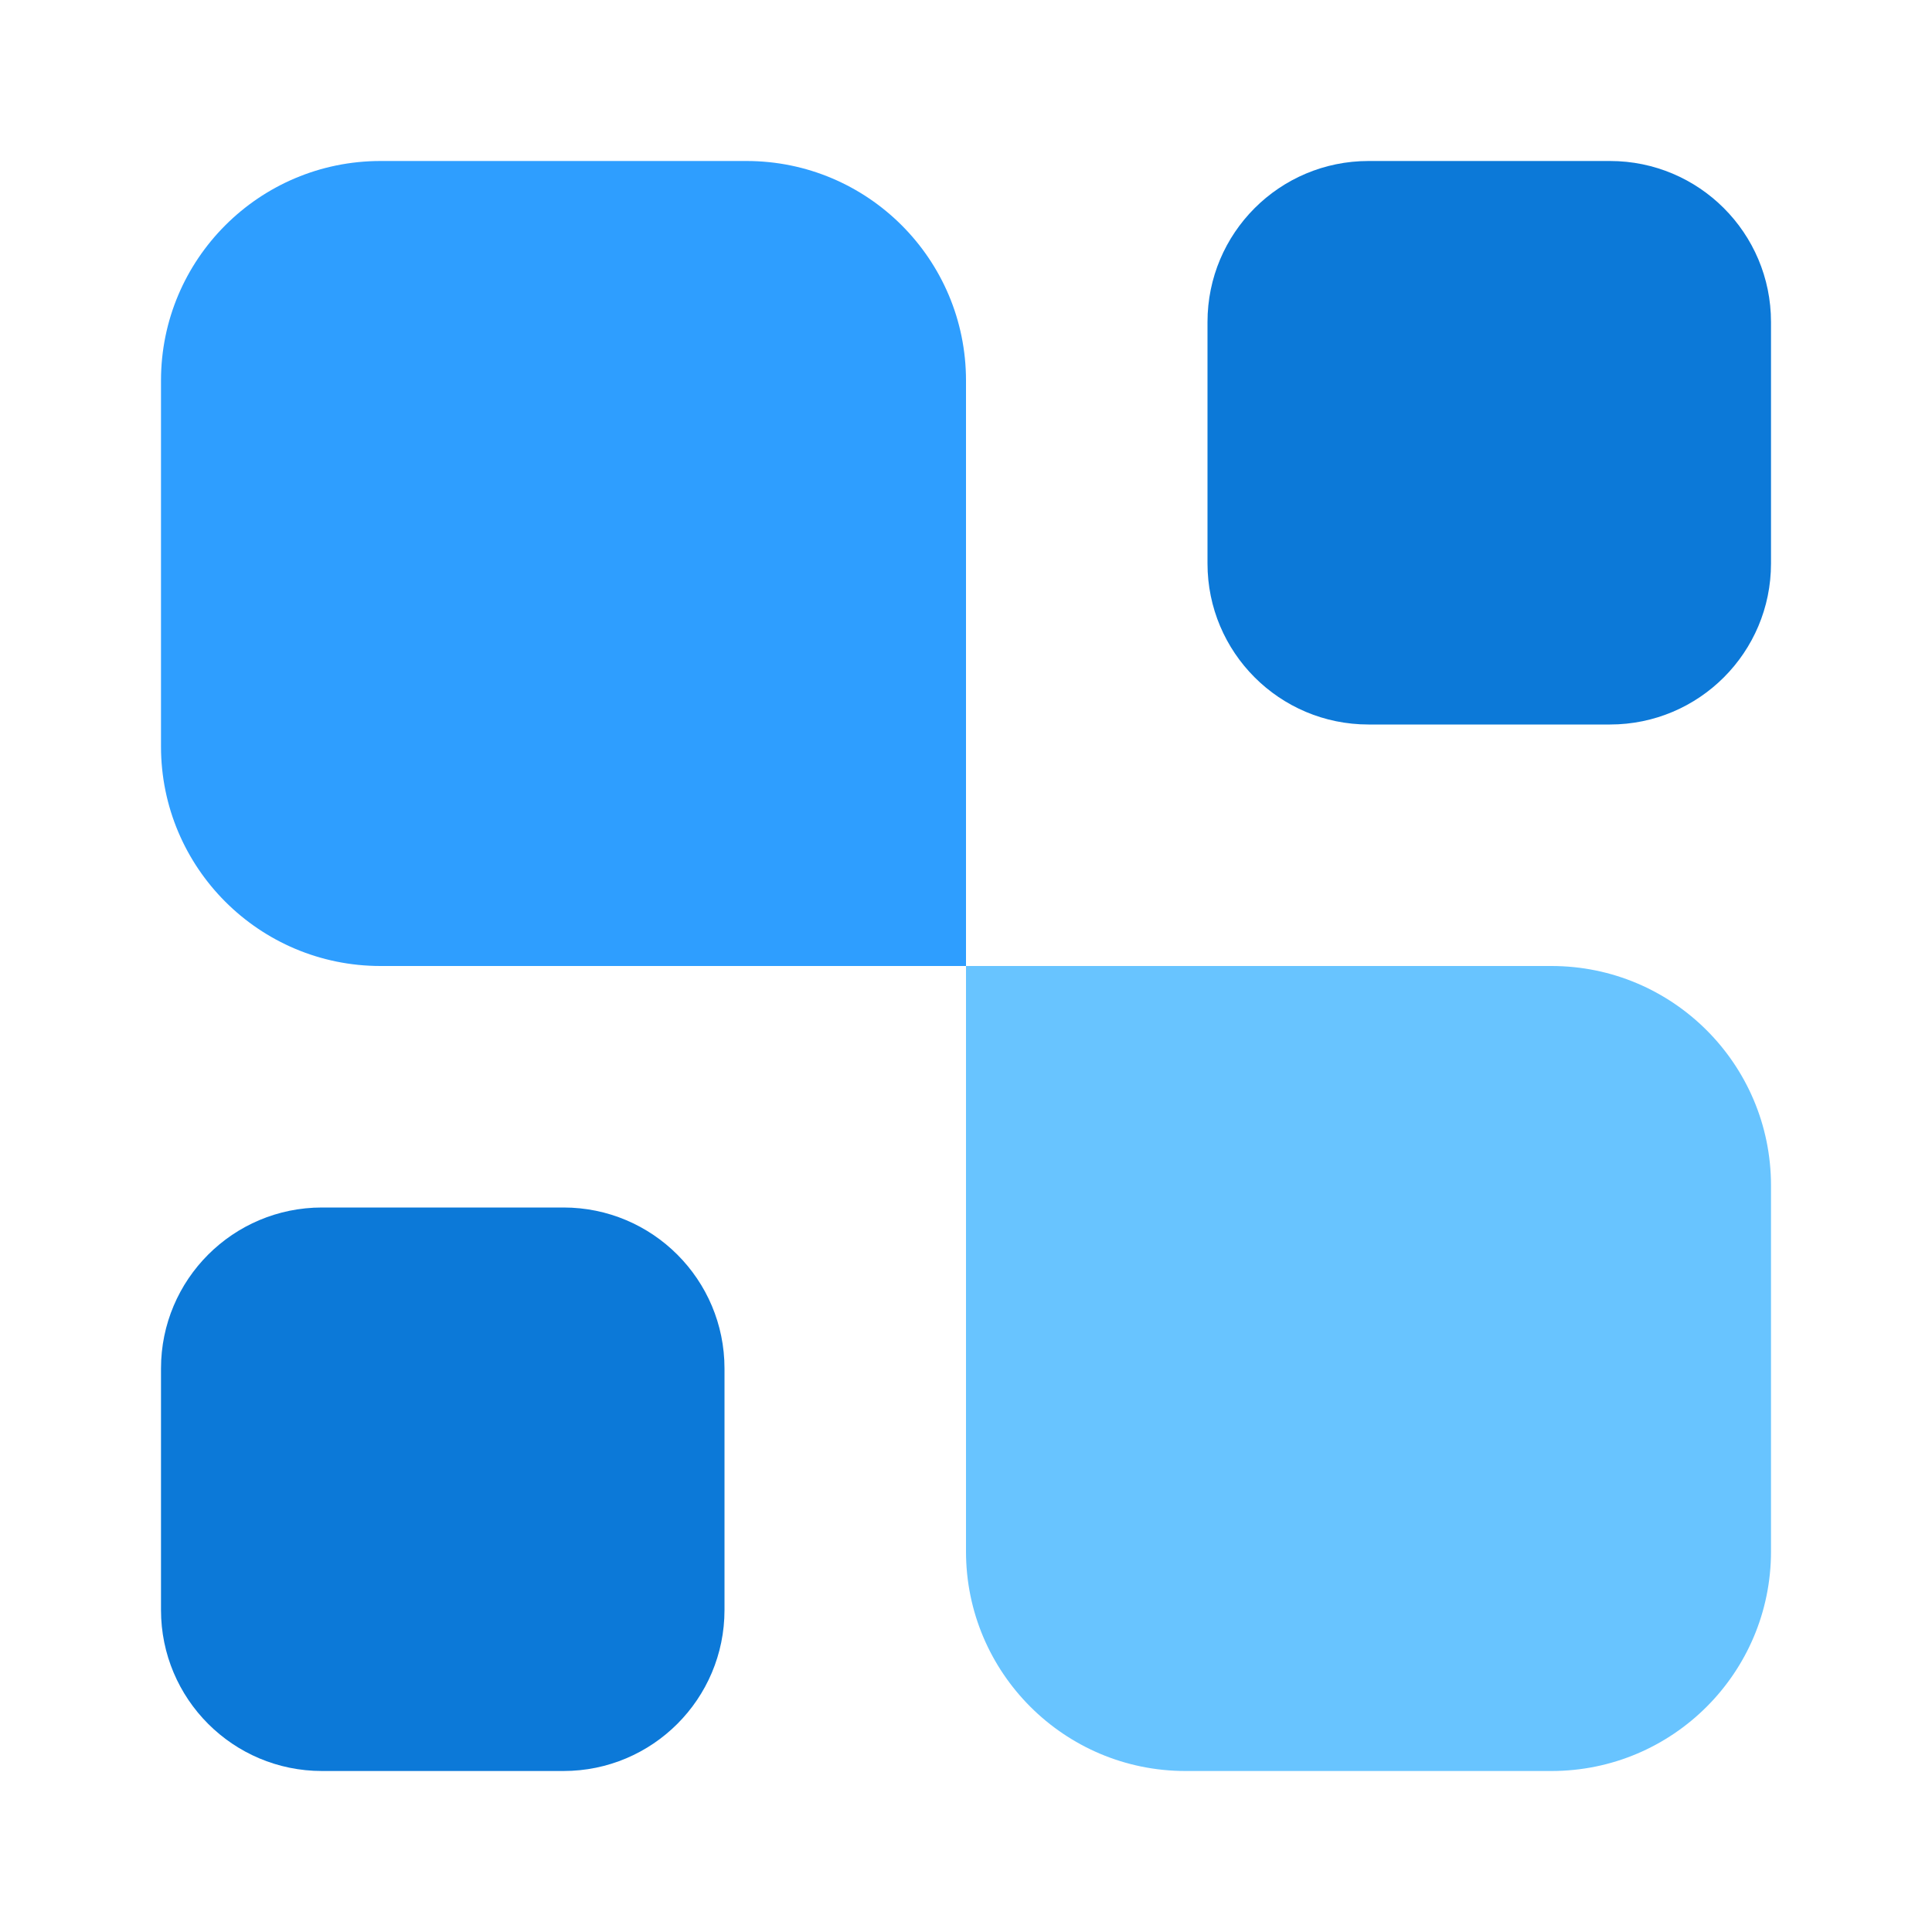
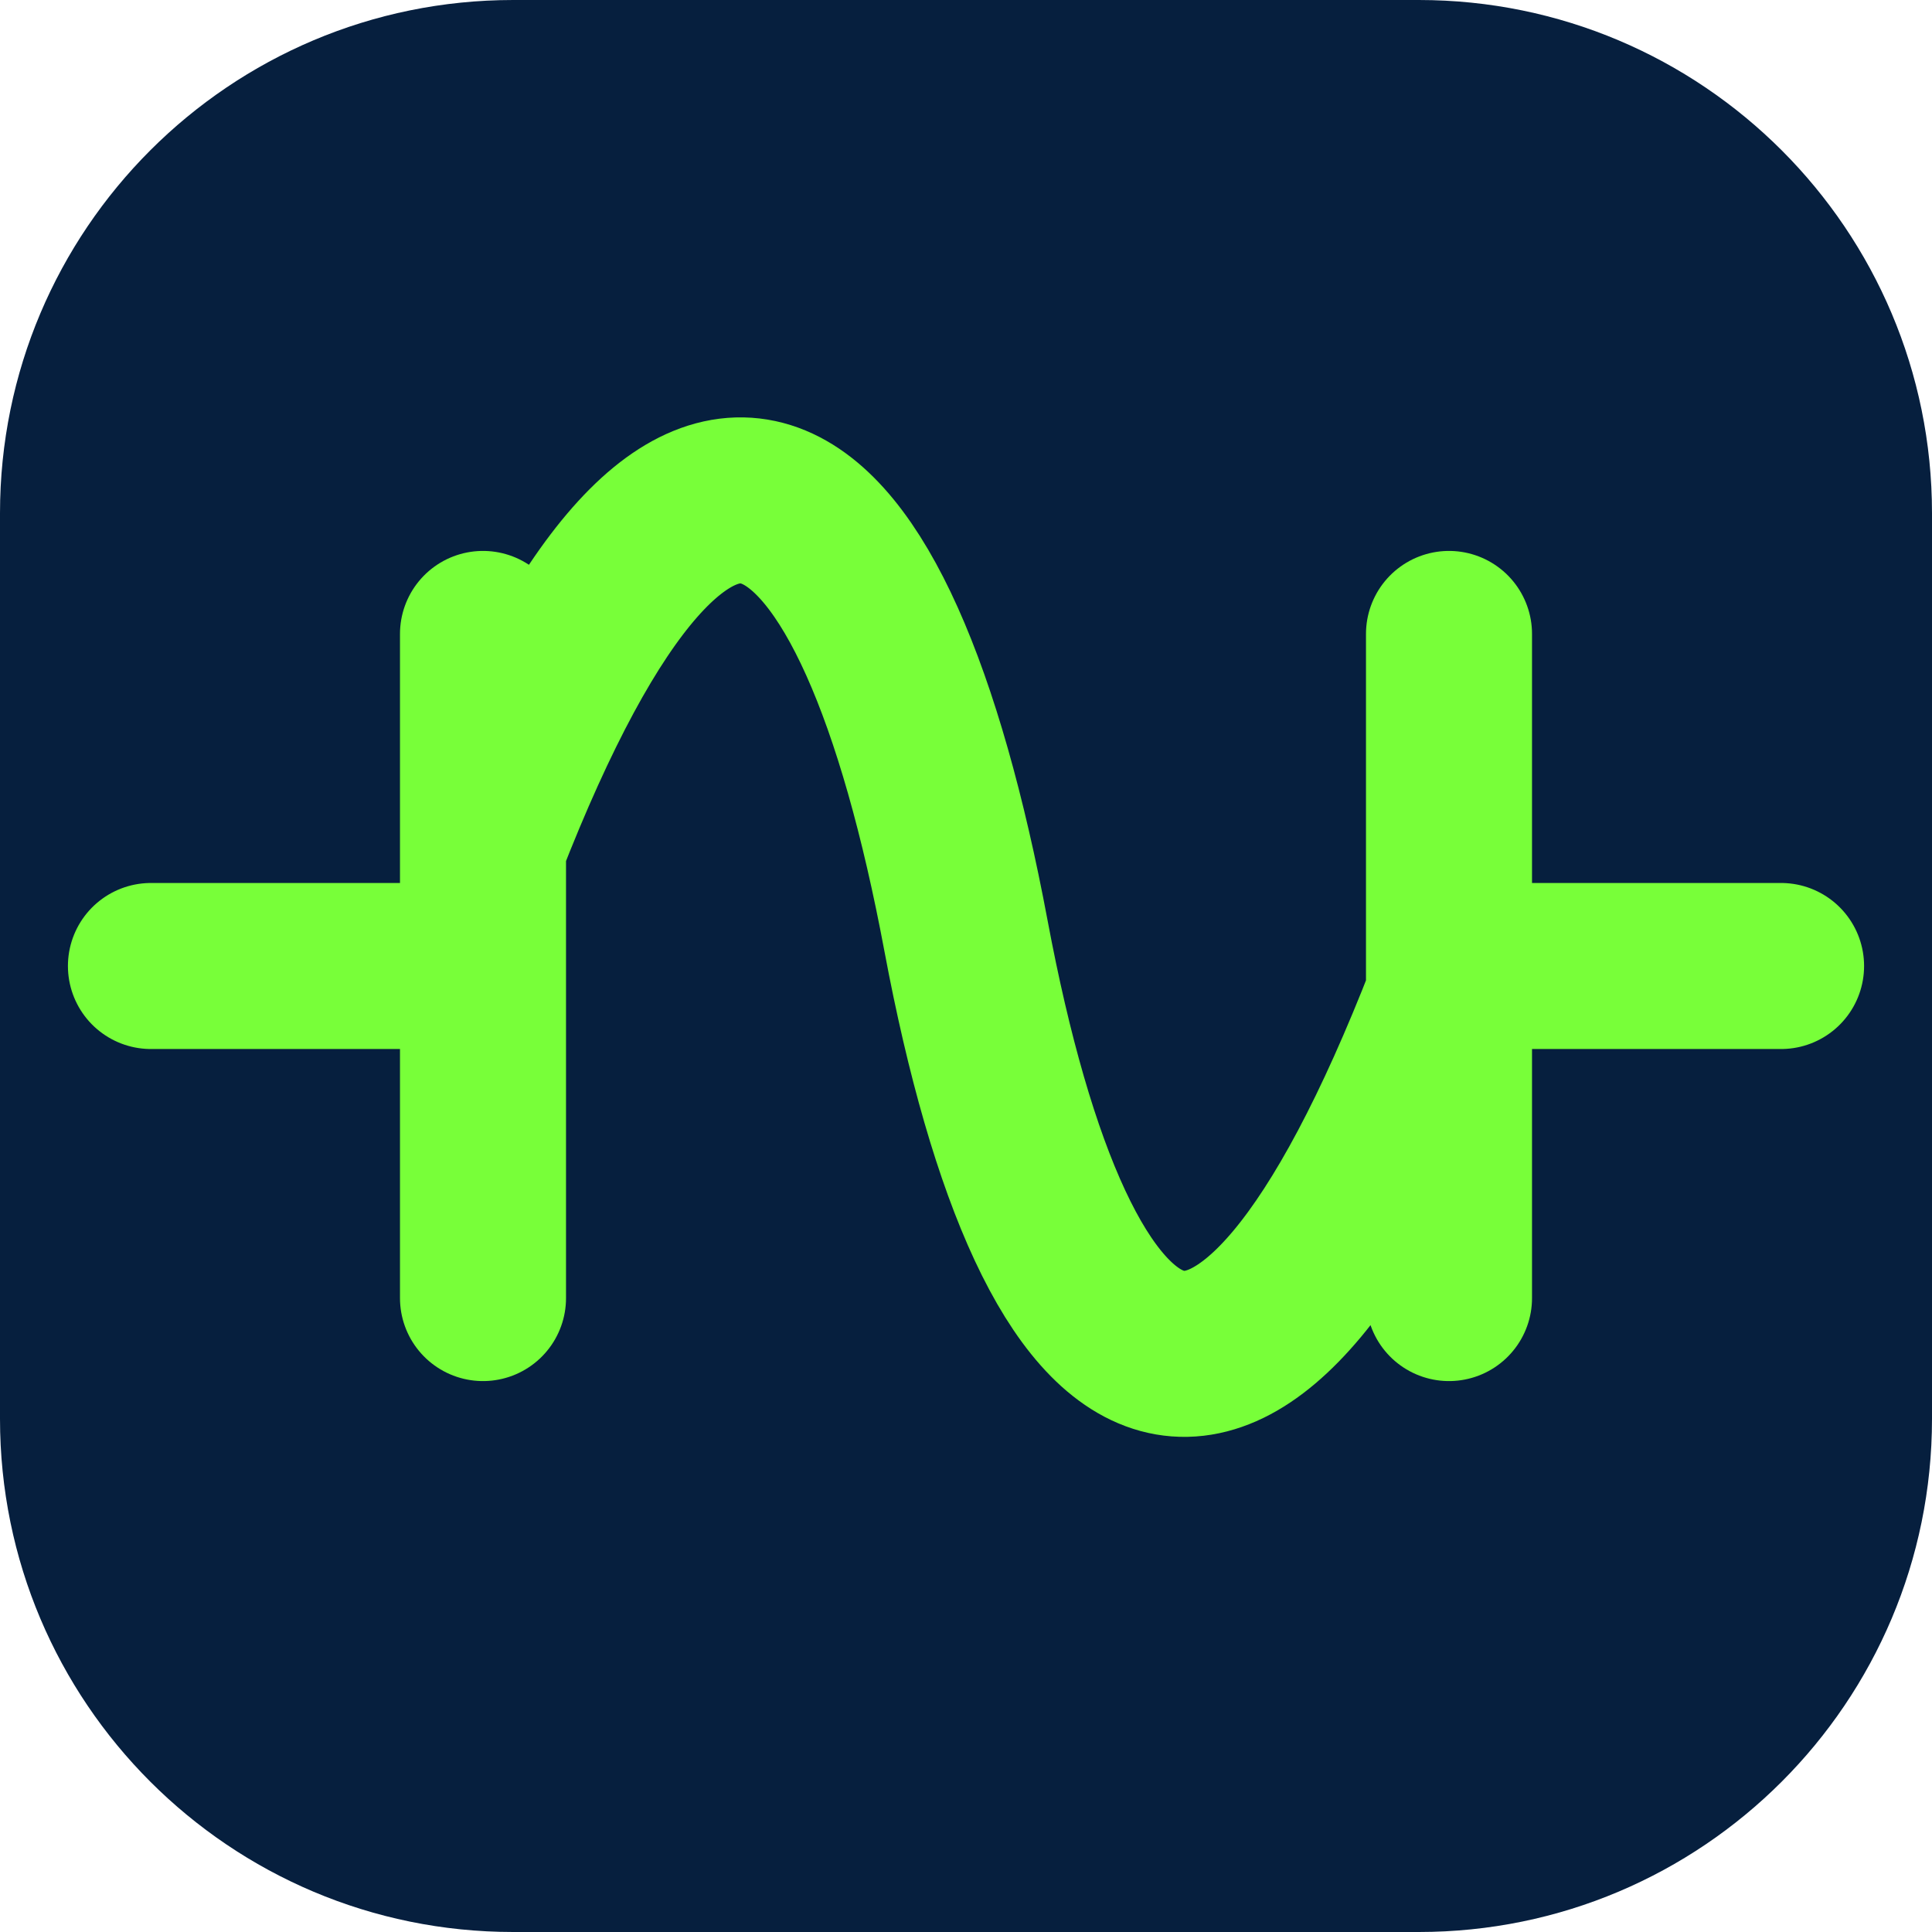
- <svg xmlns="http://www.w3.org/2000/svg" width="24" height="24" viewBox="0 0 24 24" fill="none">
-   <path d="M22 19.273C22 20.779 20.779 22 19.273 22H14.727C13.221 22 12 20.779 12 19.273V12H19.273C20.779 12 22 13.221 22 14.727V19.273Z" fill="#68C4FF" />
-   <path d="M20 2C21.105 2 22 2.895 22 4V7C22 8.105 21.105 9 20 9H17C15.895 9 15 8.105 15 7V4C15 2.895 15.895 2 17 2H20Z" fill="#0C79D8" />
-   <path d="M7 15C8.105 15 9 15.895 9 17V20C9 21.105 8.105 22 7 22H4C2.895 22 2 21.105 2 20V17C2 15.895 2.895 15 4 15H7Z" fill="#0C79D8" />
-   <path d="M12 12H4.727C3.221 12 2 10.779 2 9.273V4.727C2 3.221 3.221 2 4.727 2H9.273C10.779 2 12 3.221 12 4.727V12Z" fill="#2E9EFF" />
+ <svg xmlns="http://www.w3.org/2000/svg" viewBox="0 0 64 64">
+   <rect width="64" height="64" rx="17" fill="#061f3e" />
+   <path d="M5 32h9m36 0h9M16 21v22m32-22v22M16 28c7-18 13-13 16 3s9 20 16 2" fill="none" stroke="#78ff39" stroke-width="5.5" stroke-linecap="round" stroke-linejoin="round" />
</svg>
